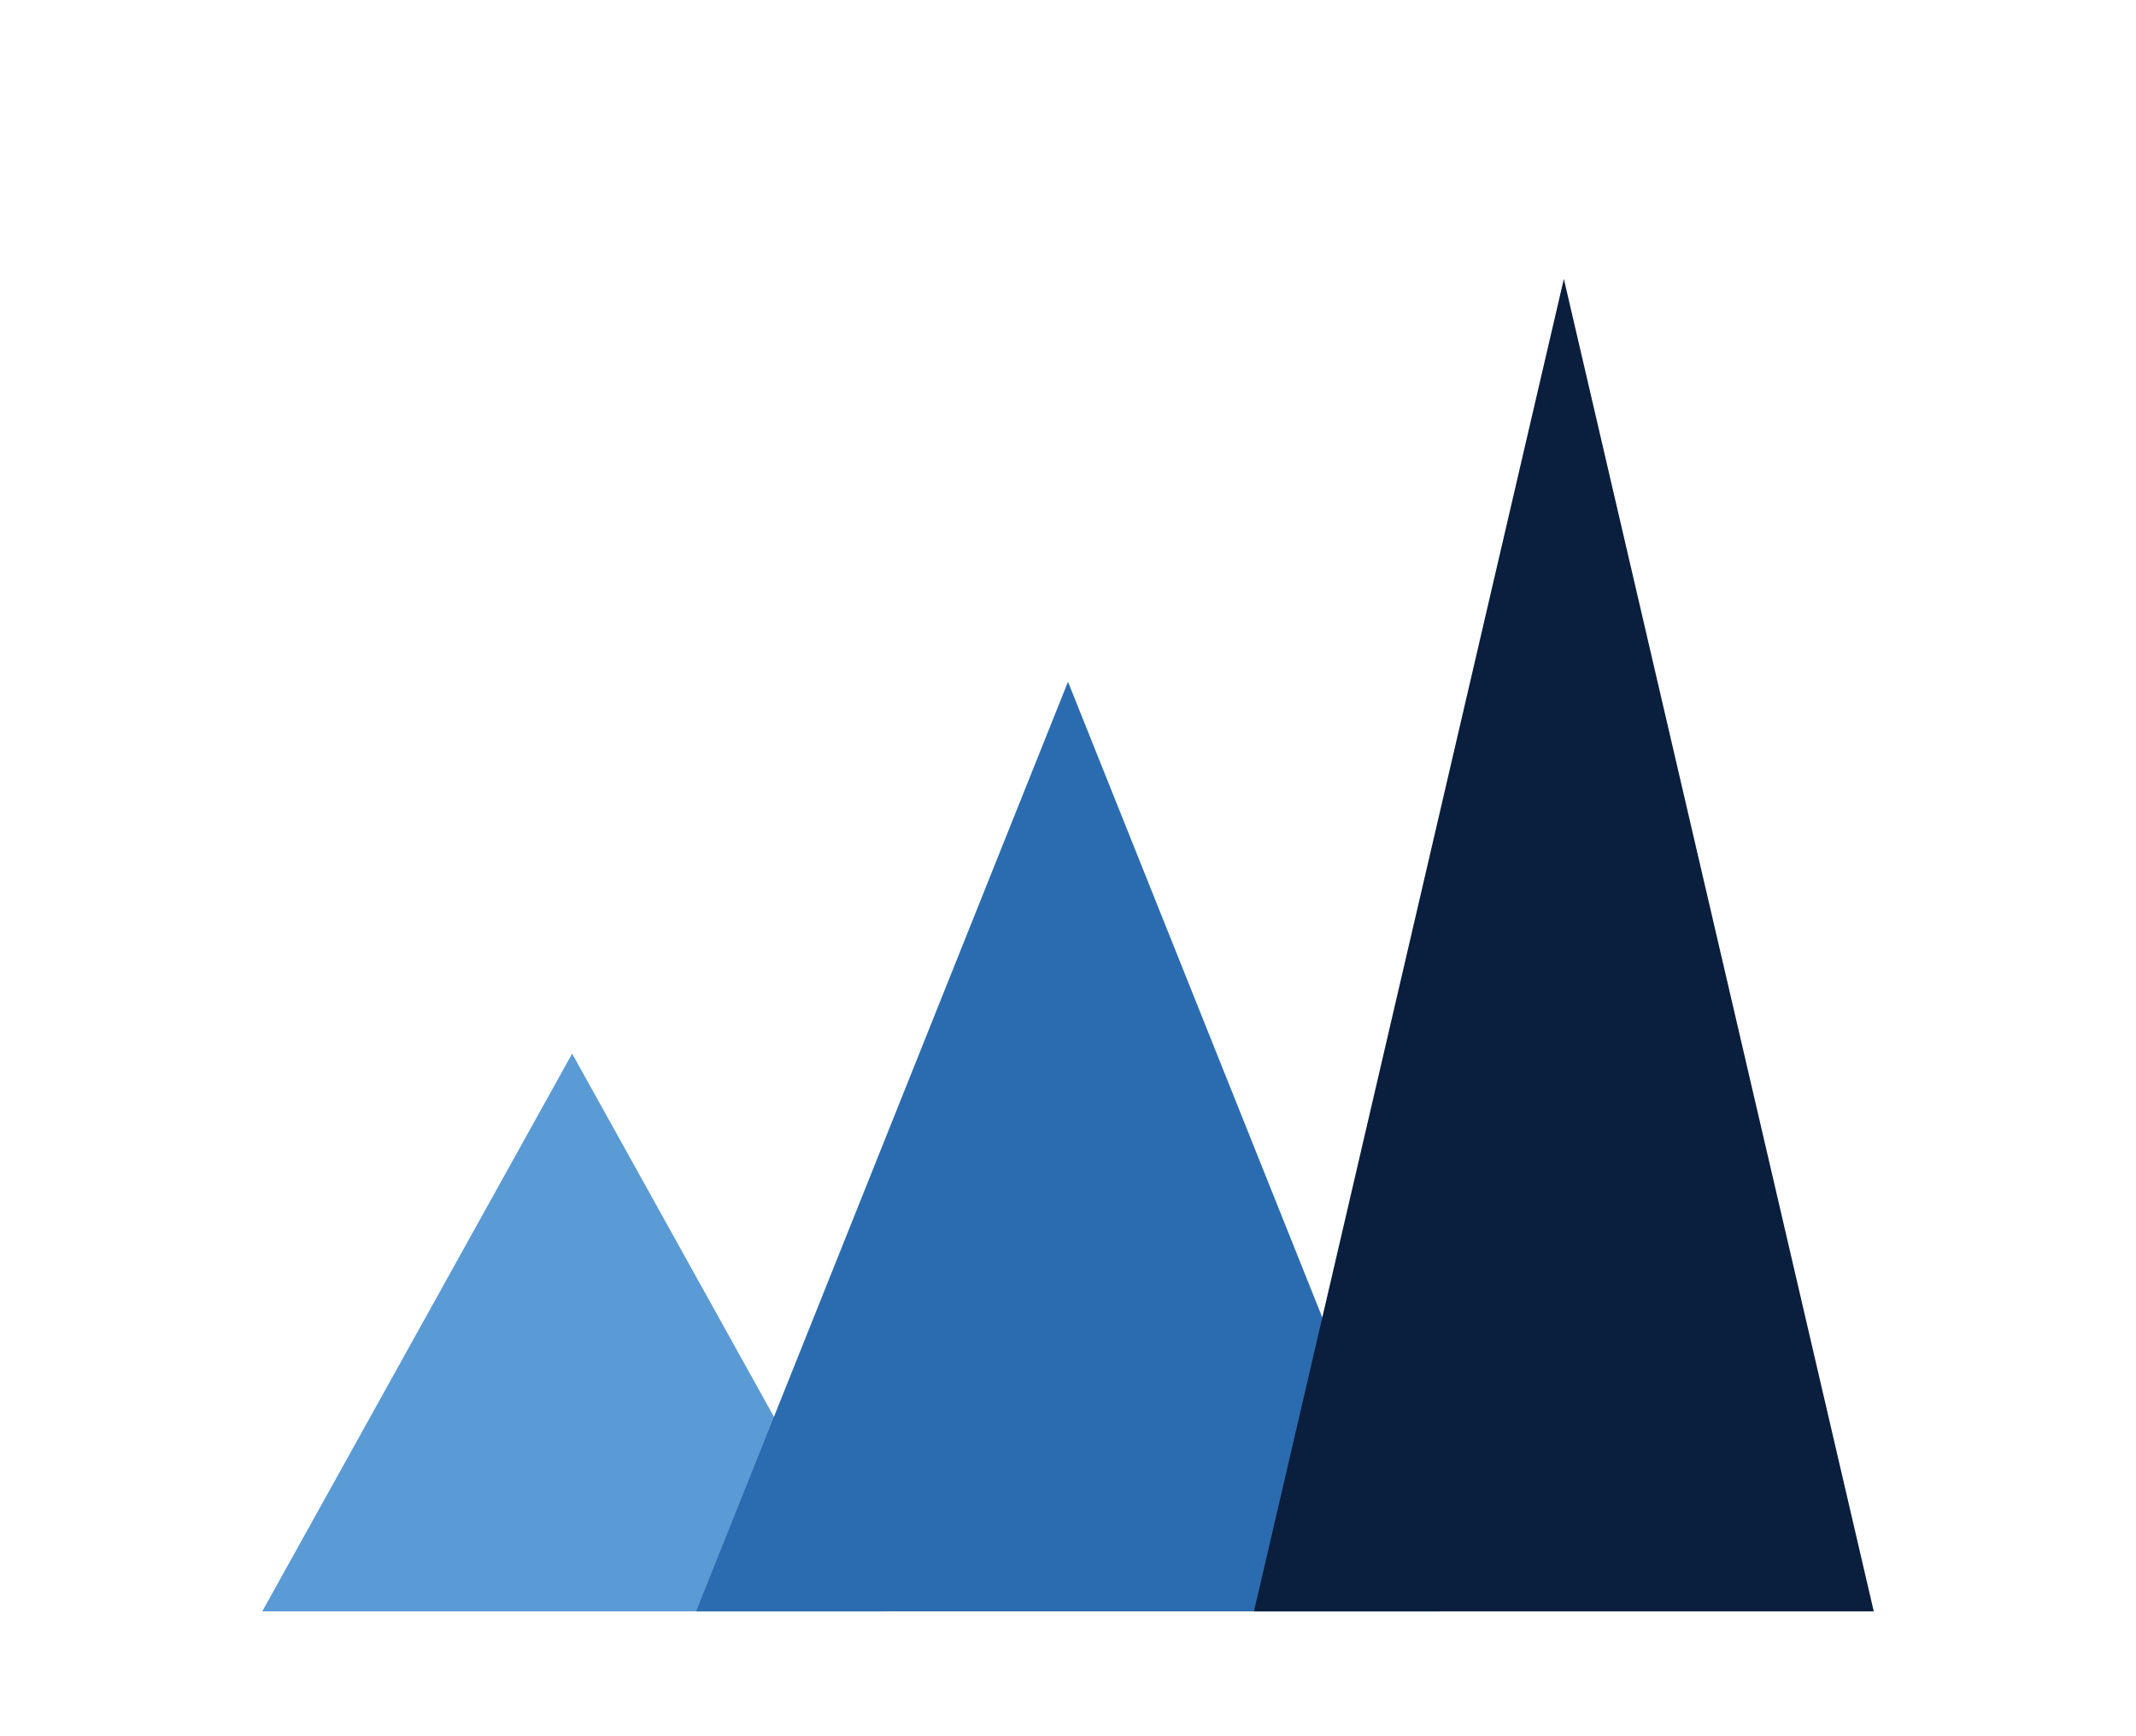
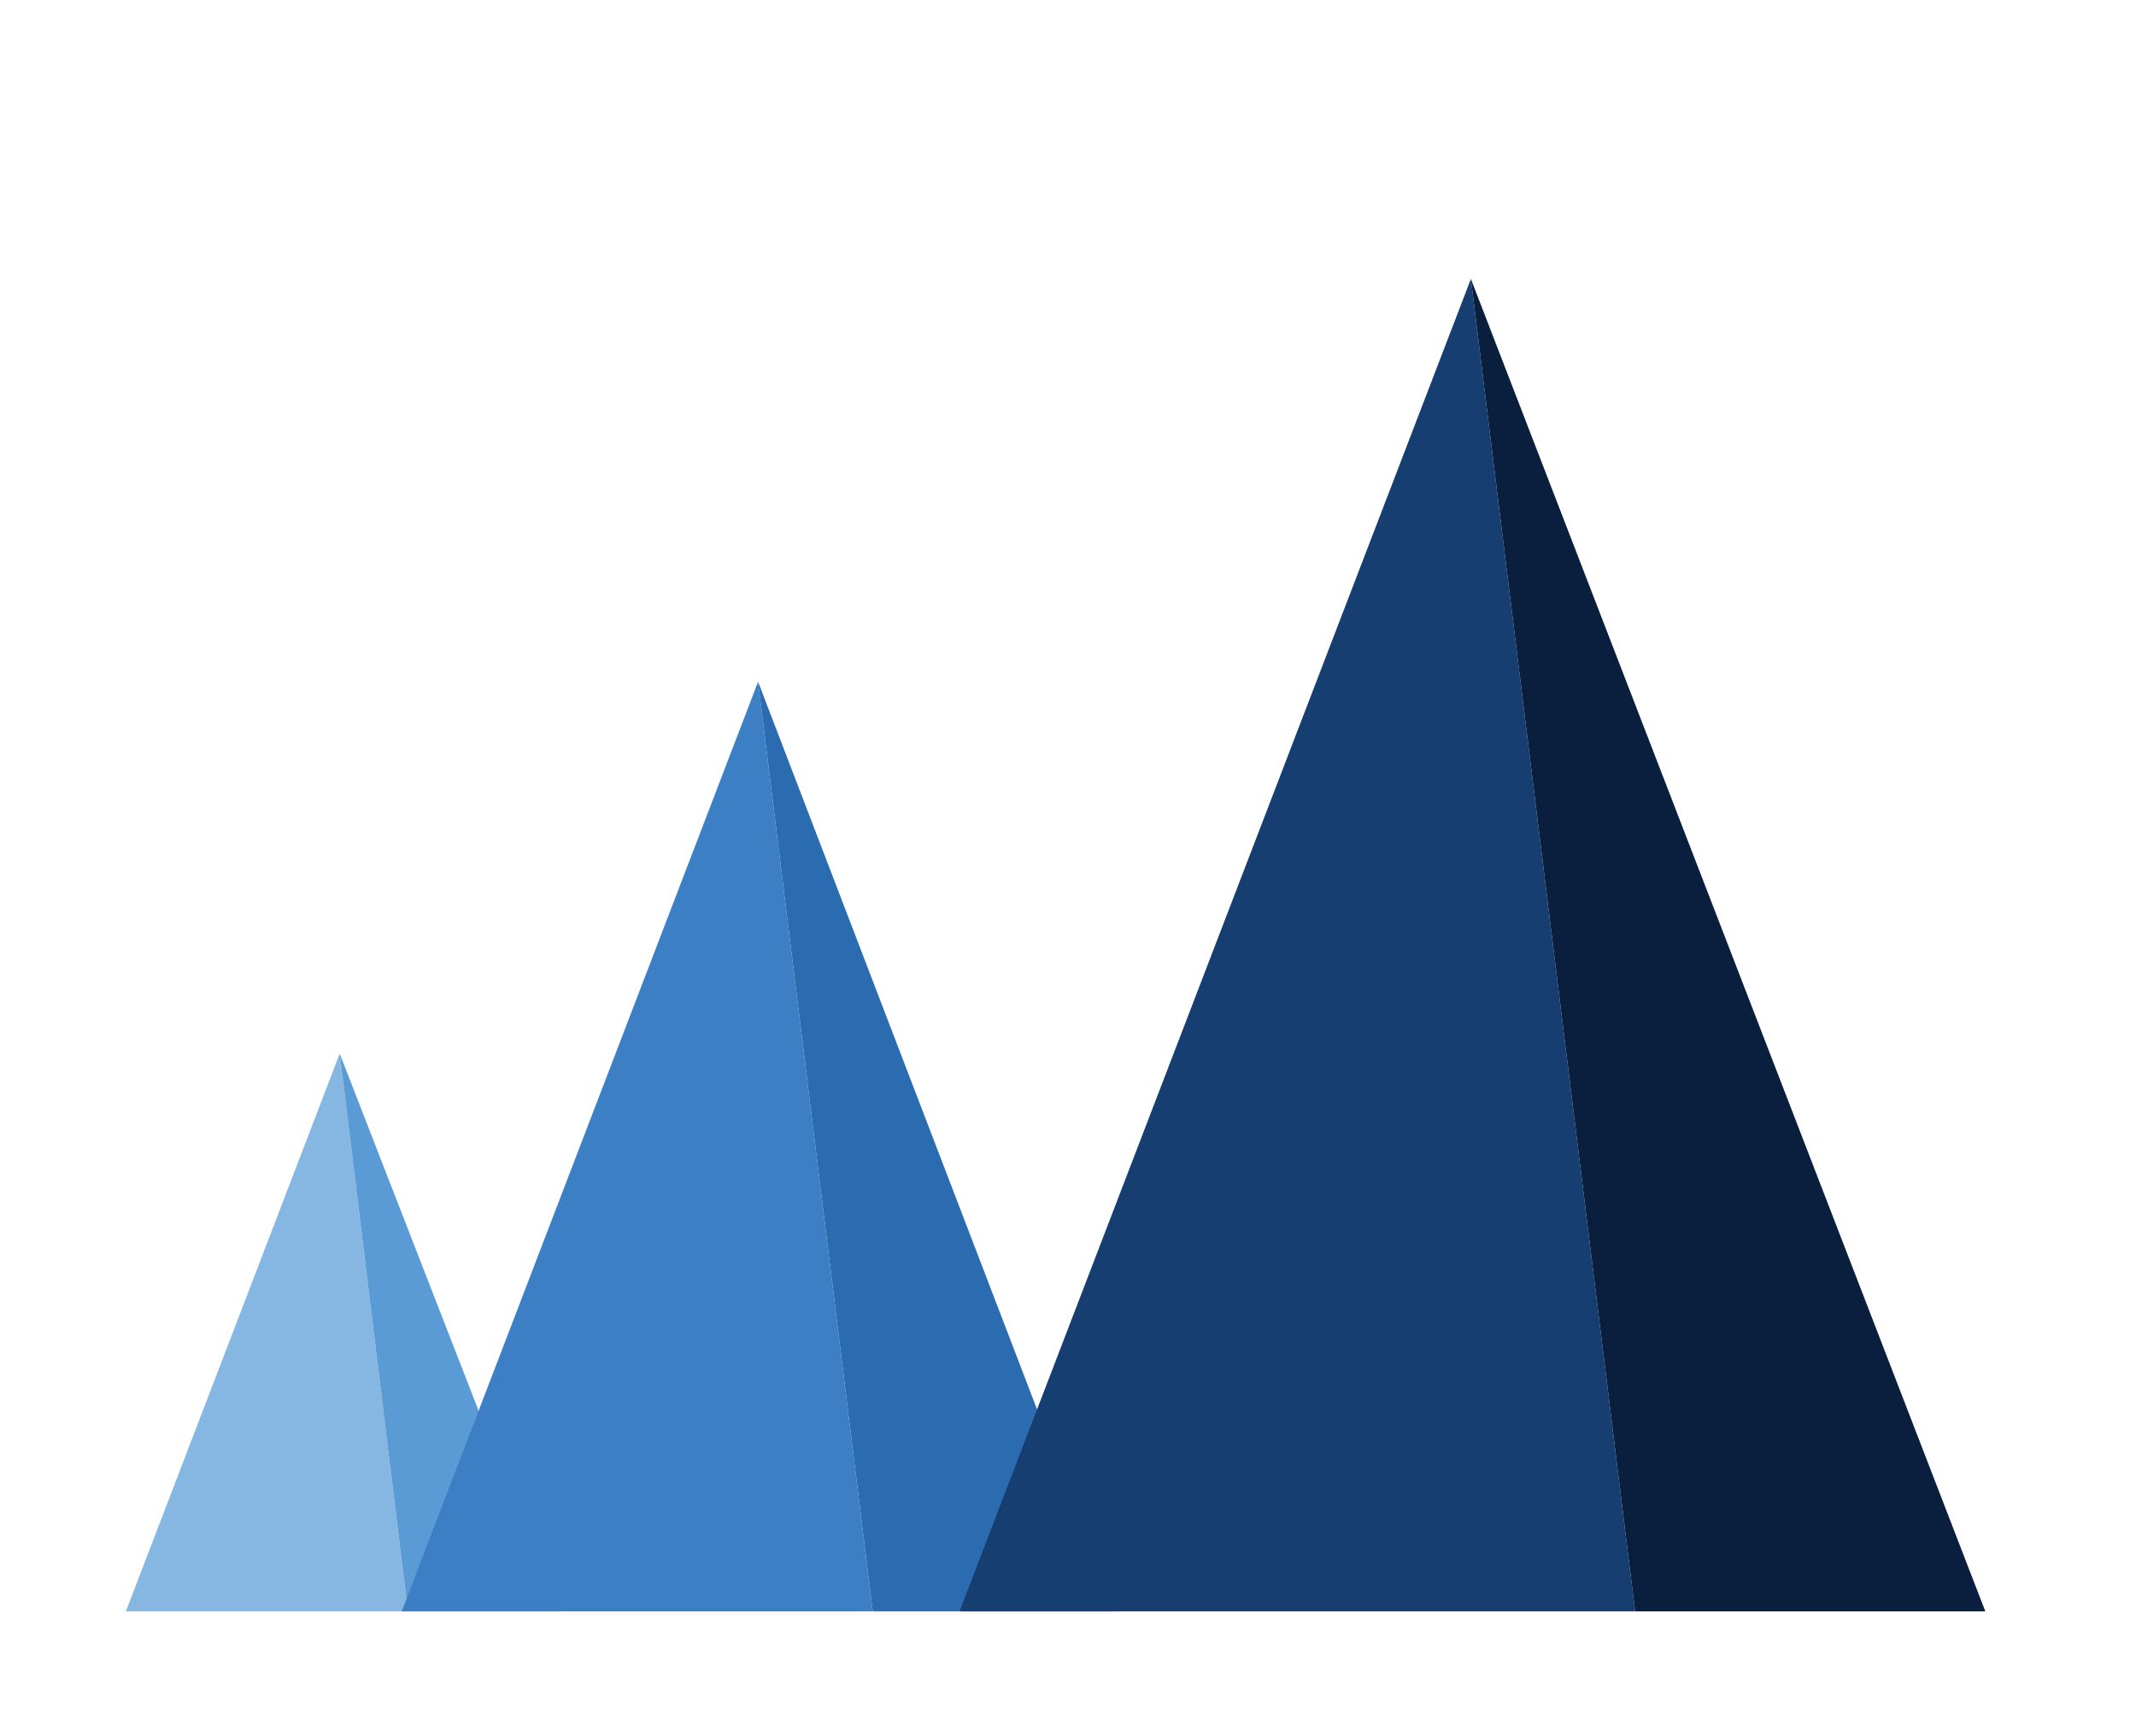
- <svg xmlns="http://www.w3.org/2000/svg" width="128" height="104" viewBox="0 0 64 56">
-   <polygon points="6,52 16,34 26,52" fill="#5B9BD5" />
-   <polygon points="20,52 32,22 44,52" fill="#2B6CB0" />
-   <polygon points="38,52 48,9 58,52" fill="#0A1E3D" />
+ <svg xmlns="http://www.w3.org/2000/svg" height="104" viewBox="0 0 64 56" width="128">
+   <path d="m1.6 52 6.9-18 2.2 18z" fill="#85b7e2" />
+   <path d="m8.5 34 7 18h-4.8z" fill="#5b9bd5" />
+   <path d="m10.5 52 11.5-30 3.7 30z" fill="#3d7fc4" />
+   <path d="m22 22 11.5 30h-7.8z" fill="#2b6cb0" />
+   <path d="m28.5 52 16.5-43 5.3 43z" fill="#173e70" />
+   <path d="m45 9 16.6 43h-11.3z" fill="#0a1e3d" />
</svg>
